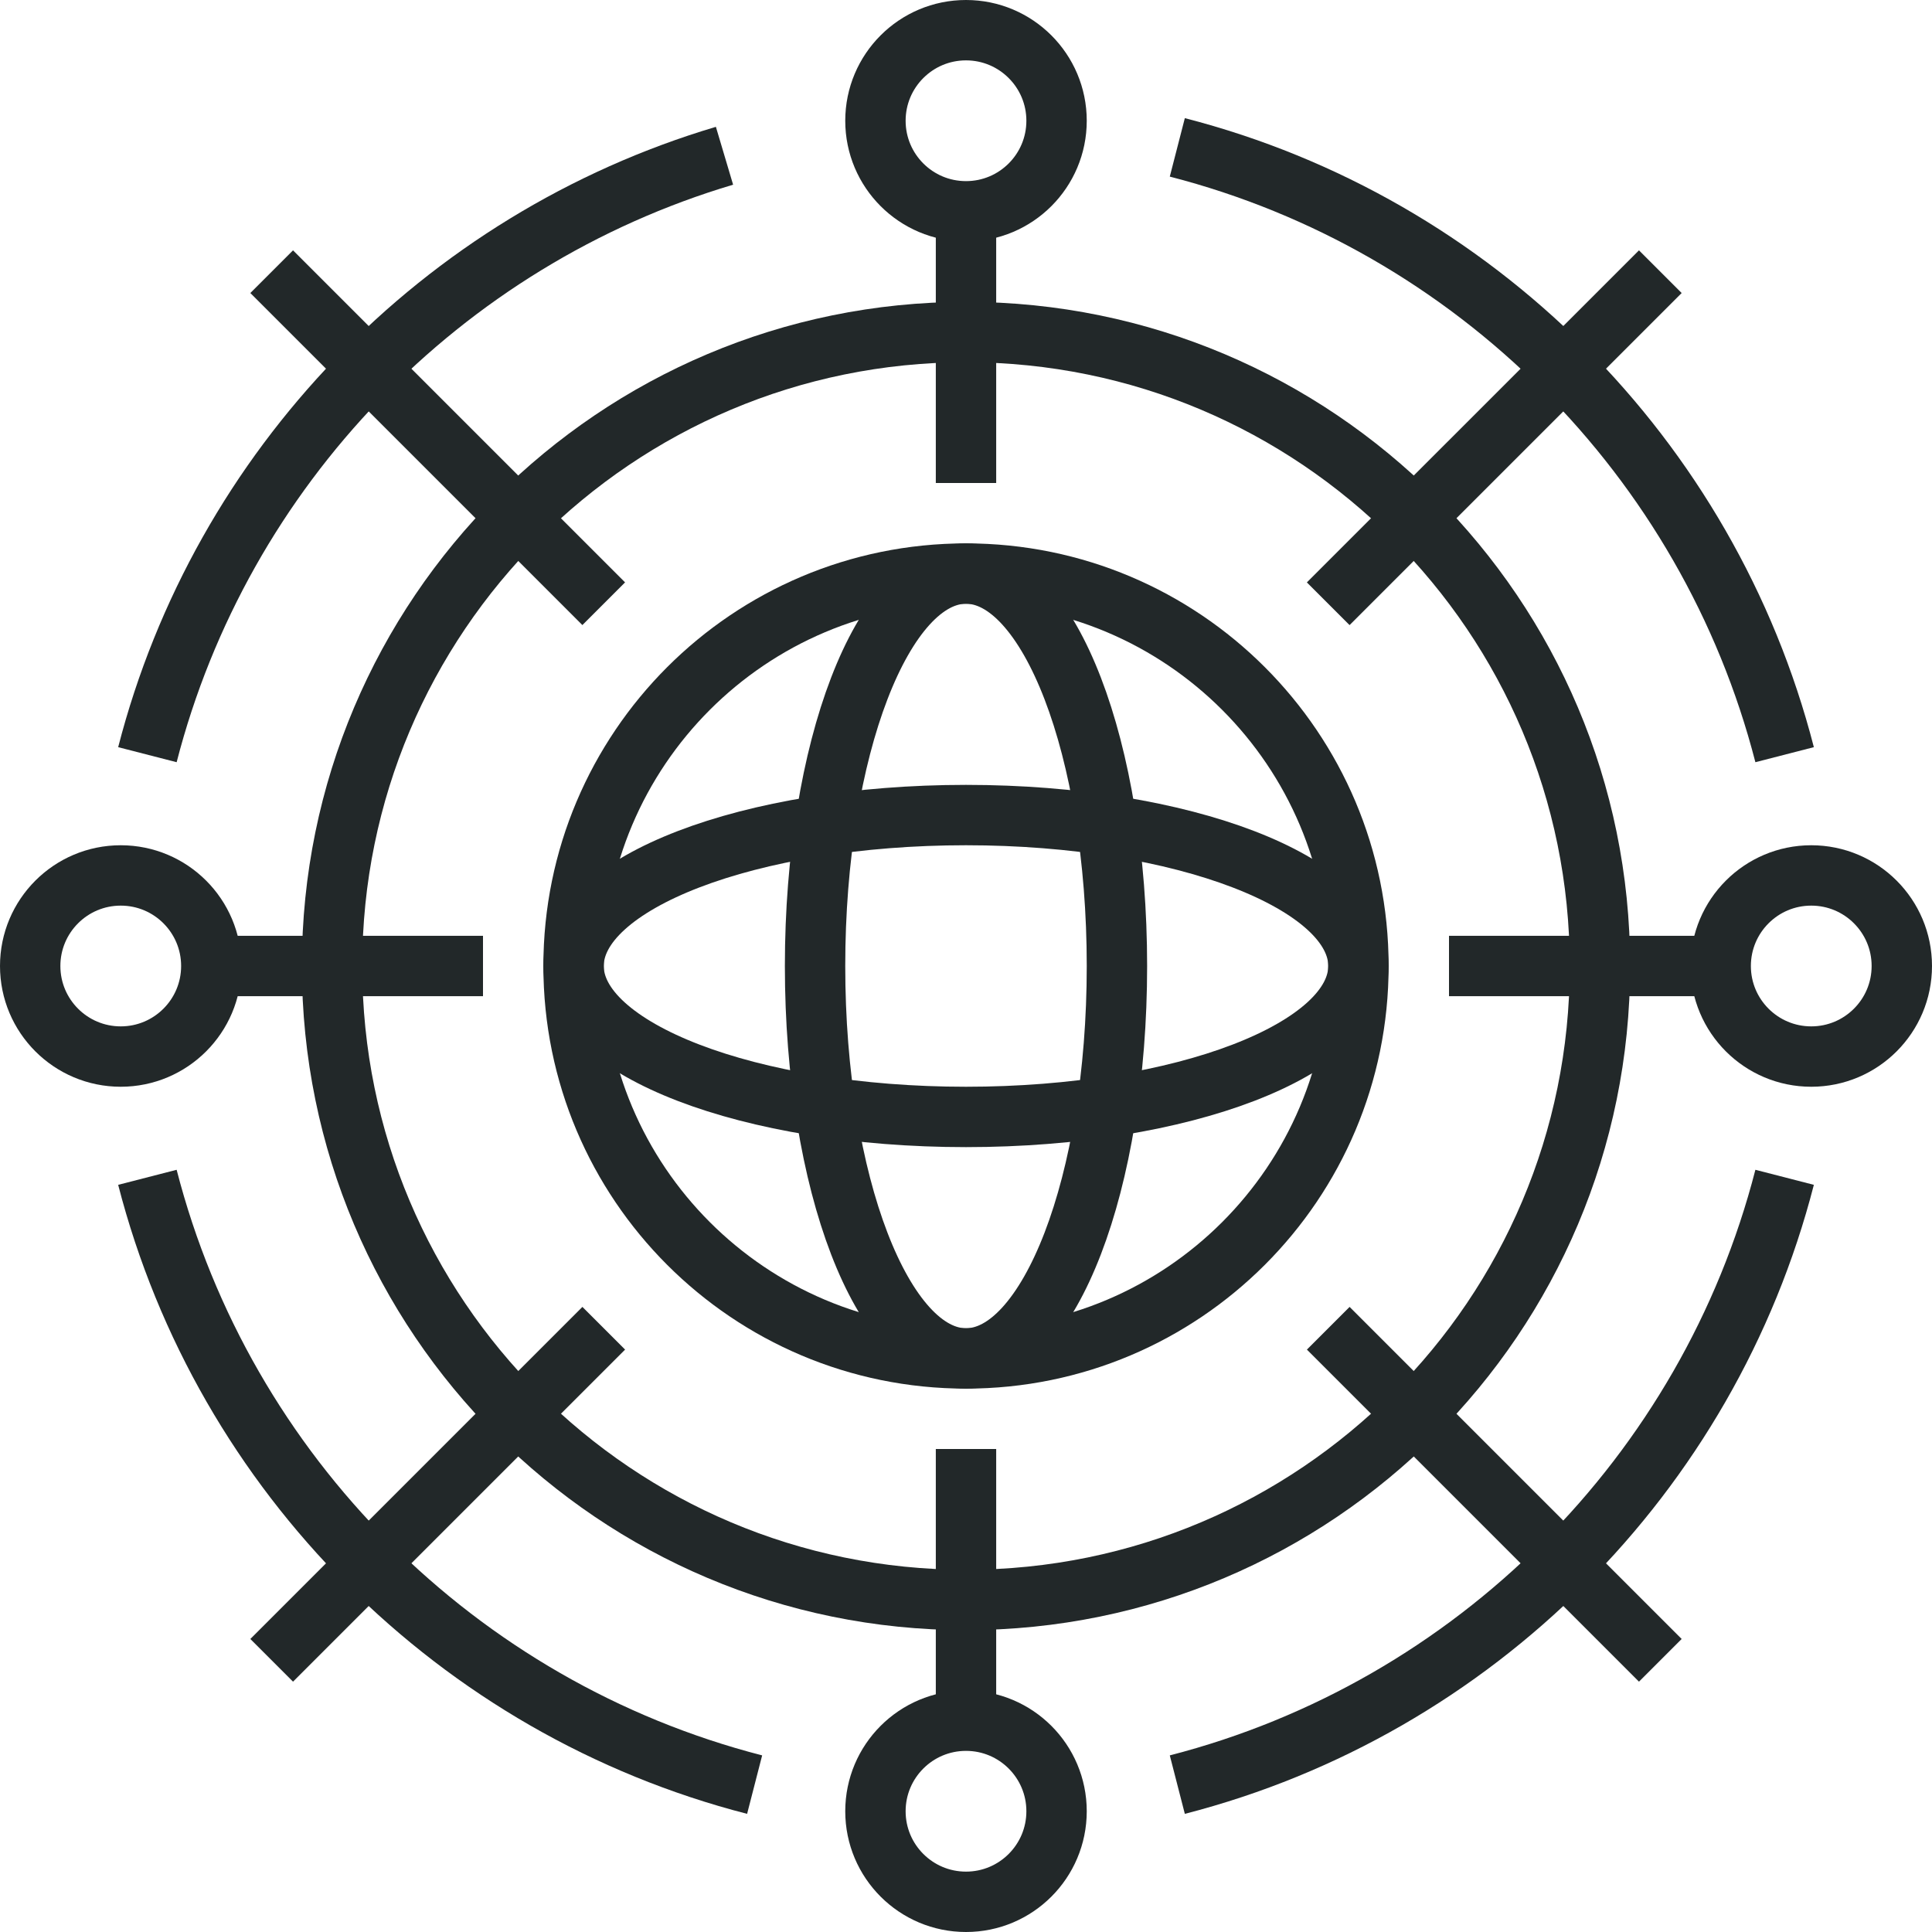
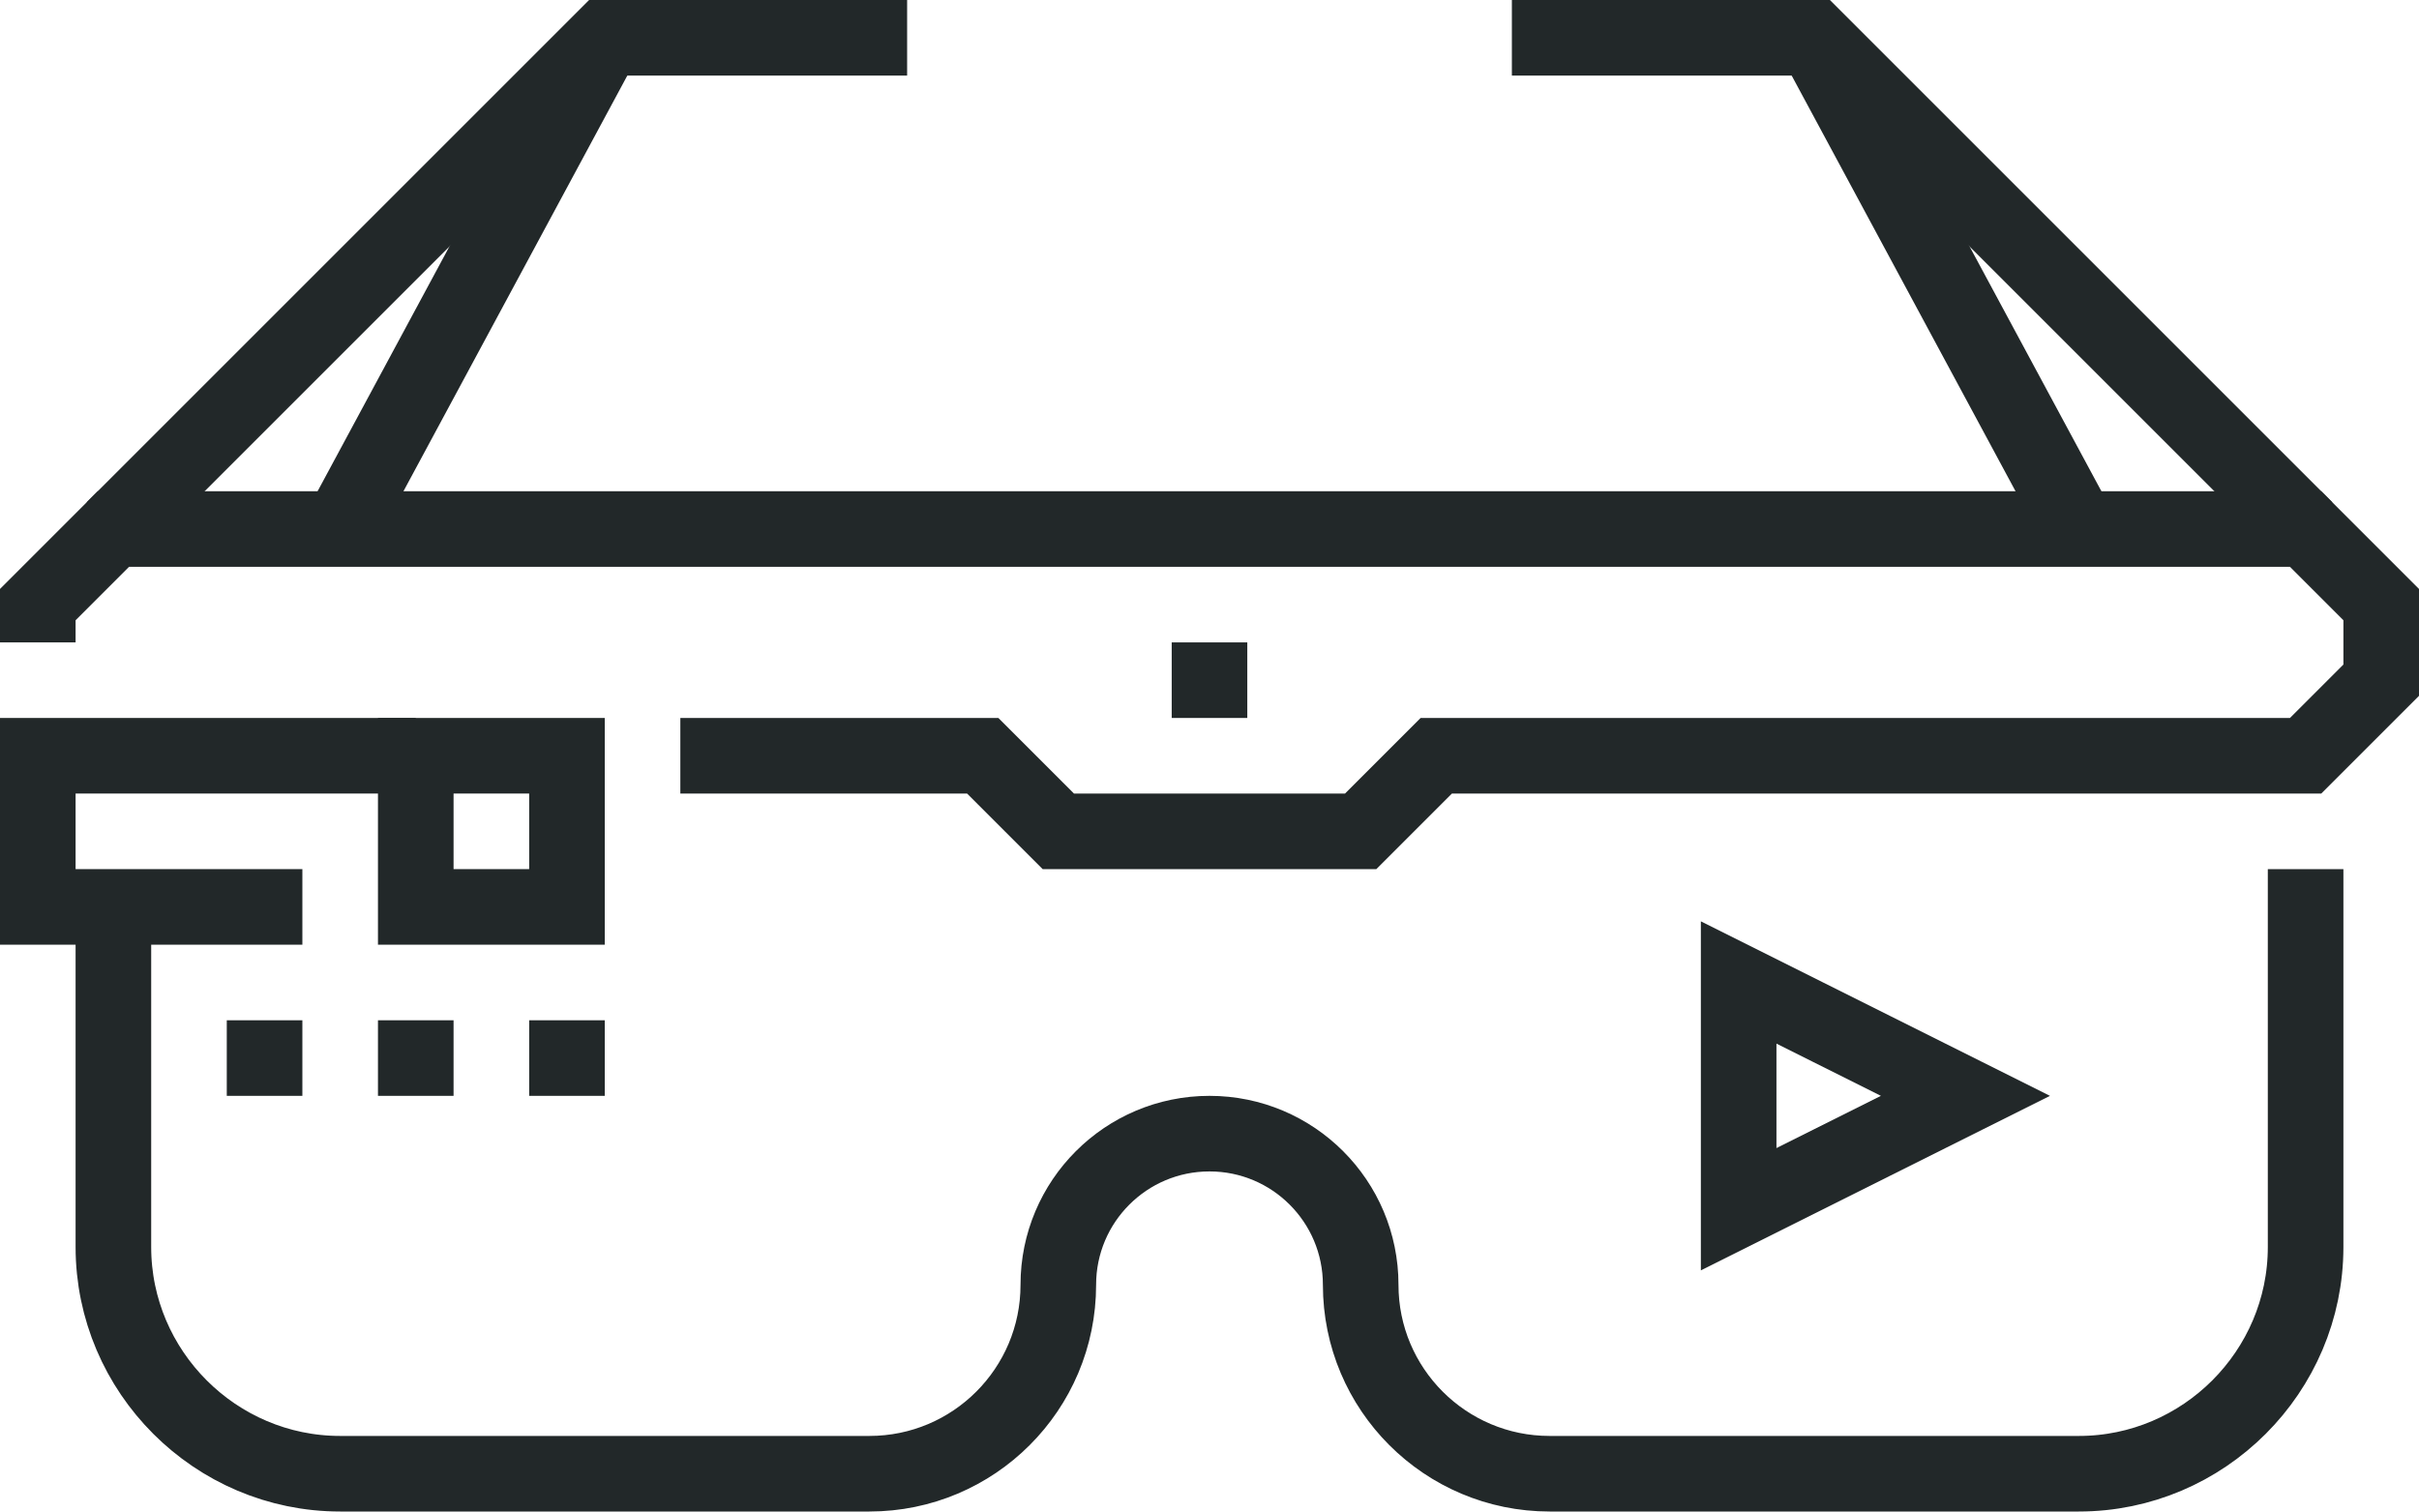
- <svg xmlns="http://www.w3.org/2000/svg" version="1.1" id="_x31_6_x5F_global_x5F_network" x="0px" y="0px" width="64px" height="64px" viewBox="0 0 64 64" style="enable-background:new 0 0 64 64;" xml:space="preserve">
+ <svg xmlns="http://www.w3.org/2000/svg" version="1.1" id="_x34_0_x5F_virtual_x5F_glasses" x="0px" y="0px" width="64px" height="40px" viewBox="0 0 64 40" style="enable-background:new 0 0 64 40;" xml:space="preserve">
  <g>
-     <g>
-       <circle style="fill:none;stroke:#222829;stroke-width:2;stroke-miterlimit:10;" cx="32" cy="4" r="3" />
-       <circle style="fill:none;stroke:#222829;stroke-width:2;stroke-miterlimit:10;" cx="32" cy="60" r="3" />
-       <line style="fill:none;stroke:#222829;stroke-width:2;stroke-miterlimit:10;" x1="32" y1="16" x2="32" y2="7" />
-       <line style="fill:none;stroke:#222829;stroke-width:2;stroke-miterlimit:10;" x1="32" y1="48" x2="32" y2="57" />
-       <circle style="fill:none;stroke:#222829;stroke-width:2;stroke-miterlimit:10;" cx="60" cy="32" r="3" />
-       <circle style="fill:none;stroke:#222829;stroke-width:2;stroke-miterlimit:10;" cx="4" cy="32" r="3" />
-       <line style="fill:none;stroke:#222829;stroke-width:2;stroke-miterlimit:10;" x1="48" y1="32" x2="57" y2="32" />
-       <line style="fill:none;stroke:#222829;stroke-width:2;stroke-miterlimit:10;" x1="16" y1="32" x2="7" y2="32" />
-       <circle style="fill:none;stroke:#222829;stroke-width:2;stroke-miterlimit:10;" cx="32" cy="32" r="21" />
-       <path style="fill:none;stroke:#222829;stroke-width:2;stroke-miterlimit:10;" d="M59.118,39    C56.586,48.839,48.839,56.586,39,59.118" />
-       <path style="fill:none;stroke:#222829;stroke-width:2;stroke-miterlimit:10;" d="M39,4.882C48.84,7.415,56.585,15.161,59.118,25" />
-       <path style="fill:none;stroke:#222829;stroke-width:2;stroke-miterlimit:10;" d="M4.883,25C7.329,15.496,14.638,7.946,24,5.16" />
-       <path style="fill:none;stroke:#222829;stroke-width:2;stroke-miterlimit:10;" d="M24.998,59.118    C15.16,56.585,7.415,48.839,4.883,39" />
-       <circle style="fill:none;stroke:#222829;stroke-width:2;stroke-miterlimit:10;" cx="32" cy="32" r="13" />
-       <line style="fill:none;stroke:#222829;stroke-width:2;stroke-miterlimit:10;" x1="44" y1="44" x2="55" y2="55" />
-       <line style="fill:none;stroke:#222829;stroke-width:2;stroke-miterlimit:10;" x1="9" y1="9" x2="19.999" y2="19.999" />
-       <line style="fill:none;stroke:#222829;stroke-width:2;stroke-miterlimit:10;" x1="43.999" y1="20" x2="55" y2="9" />
-       <line style="fill:none;stroke:#222829;stroke-width:2;stroke-miterlimit:10;" x1="9" y1="55" x2="20" y2="44" />
-       <ellipse style="fill:none;stroke:#222829;stroke-width:2;stroke-miterlimit:10;" cx="32" cy="32" rx="5" ry="13" />
-       <ellipse style="fill:none;stroke:#222829;stroke-width:2;stroke-miterlimit:10;" cx="32" cy="32" rx="13" ry="5" />
-     </g>
+     <polyline style="fill:none;stroke:#222829;stroke-width:2;stroke-miterlimit:10;" points="1,17 1,16 3,14 61,14 63,16 63,18 61,20    38,20 36,22 28,22 26,20 18,20  " />
+     <polyline style="fill:none;stroke:#222829;stroke-width:2;stroke-miterlimit:10;" points="24,1 16,1 3,14  " />
+     <line style="fill:none;stroke:#222829;stroke-width:2;stroke-miterlimit:10;" x1="16" y1="1" x2="9" y2="14" />
+     <polyline style="fill:none;stroke:#222829;stroke-width:2;stroke-miterlimit:10;" points="40,1 48,1 61,14  " />
+     <line style="fill:none;stroke:#222829;stroke-width:2;stroke-miterlimit:10;" x1="48" y1="1" x2="55" y2="14" />
+     <line style="fill:none;stroke:#222829;stroke-width:2;stroke-miterlimit:10;" x1="31" y1="18" x2="33" y2="18" />
+     <rect x="11" y="20" style="fill:none;stroke:#222829;stroke-width:2;stroke-miterlimit:10;" width="4" height="4" />
+     <polyline style="fill:none;stroke:#222829;stroke-width:2;stroke-miterlimit:10;" points="8,24 1,24 1,20 11,20  " />
+     <line style="fill:none;stroke:#222829;stroke-width:2;stroke-miterlimit:10;" x1="16" y1="28" x2="14" y2="28" />
+     <line style="fill:none;stroke:#222829;stroke-width:2;stroke-miterlimit:10;" x1="12" y1="28" x2="10" y2="28" />
+     <line style="fill:none;stroke:#222829;stroke-width:2;stroke-miterlimit:10;" x1="8" y1="28" x2="6" y2="28" />
+     <path style="fill:none;stroke:#222829;stroke-width:2;stroke-miterlimit:10;" d="M3,24v9c0,3.3,2.7,6,6,6h14c2.762,0,5-2.238,5-5   c0-2.209,1.791-4,4-4s4,1.791,4,4c0,2.762,2.238,5,5,5h14c3.3,0,6-2.7,6-6V23" />
+     <polygon style="fill:none;stroke:#222829;stroke-width:2;stroke-miterlimit:10;" points="46,32 46,26 52,29  " />
  </g>
</svg>
